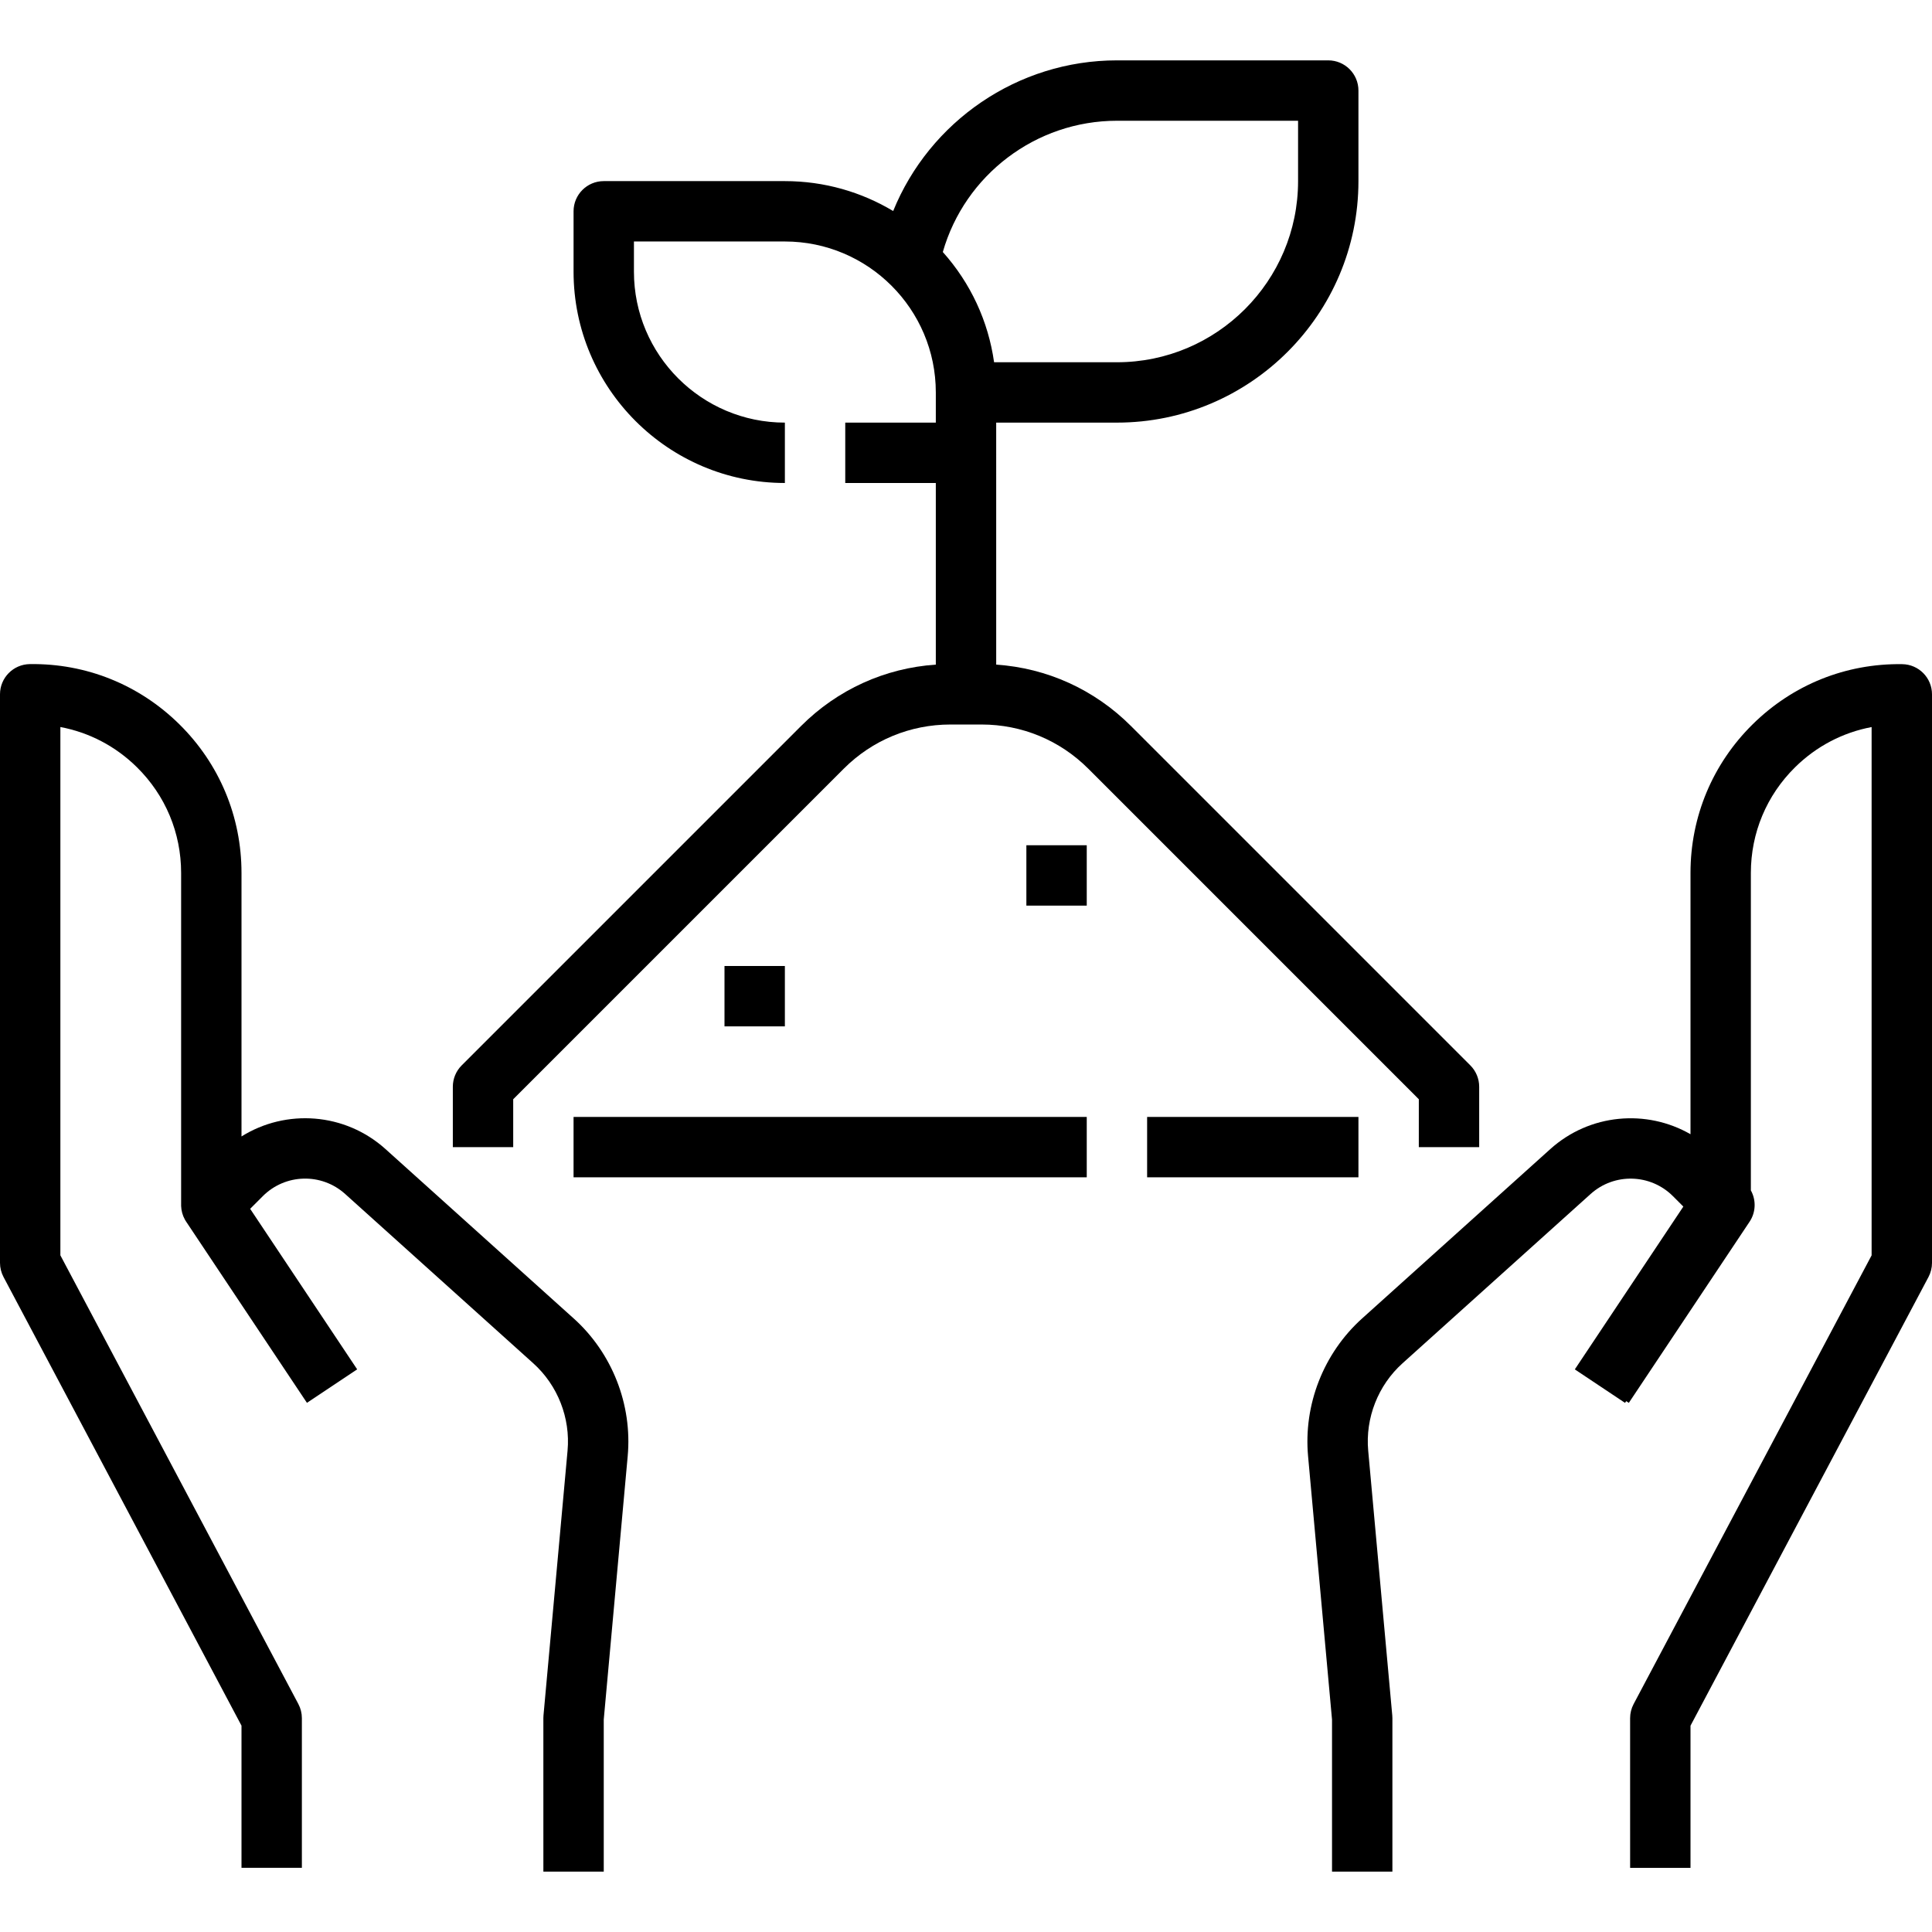
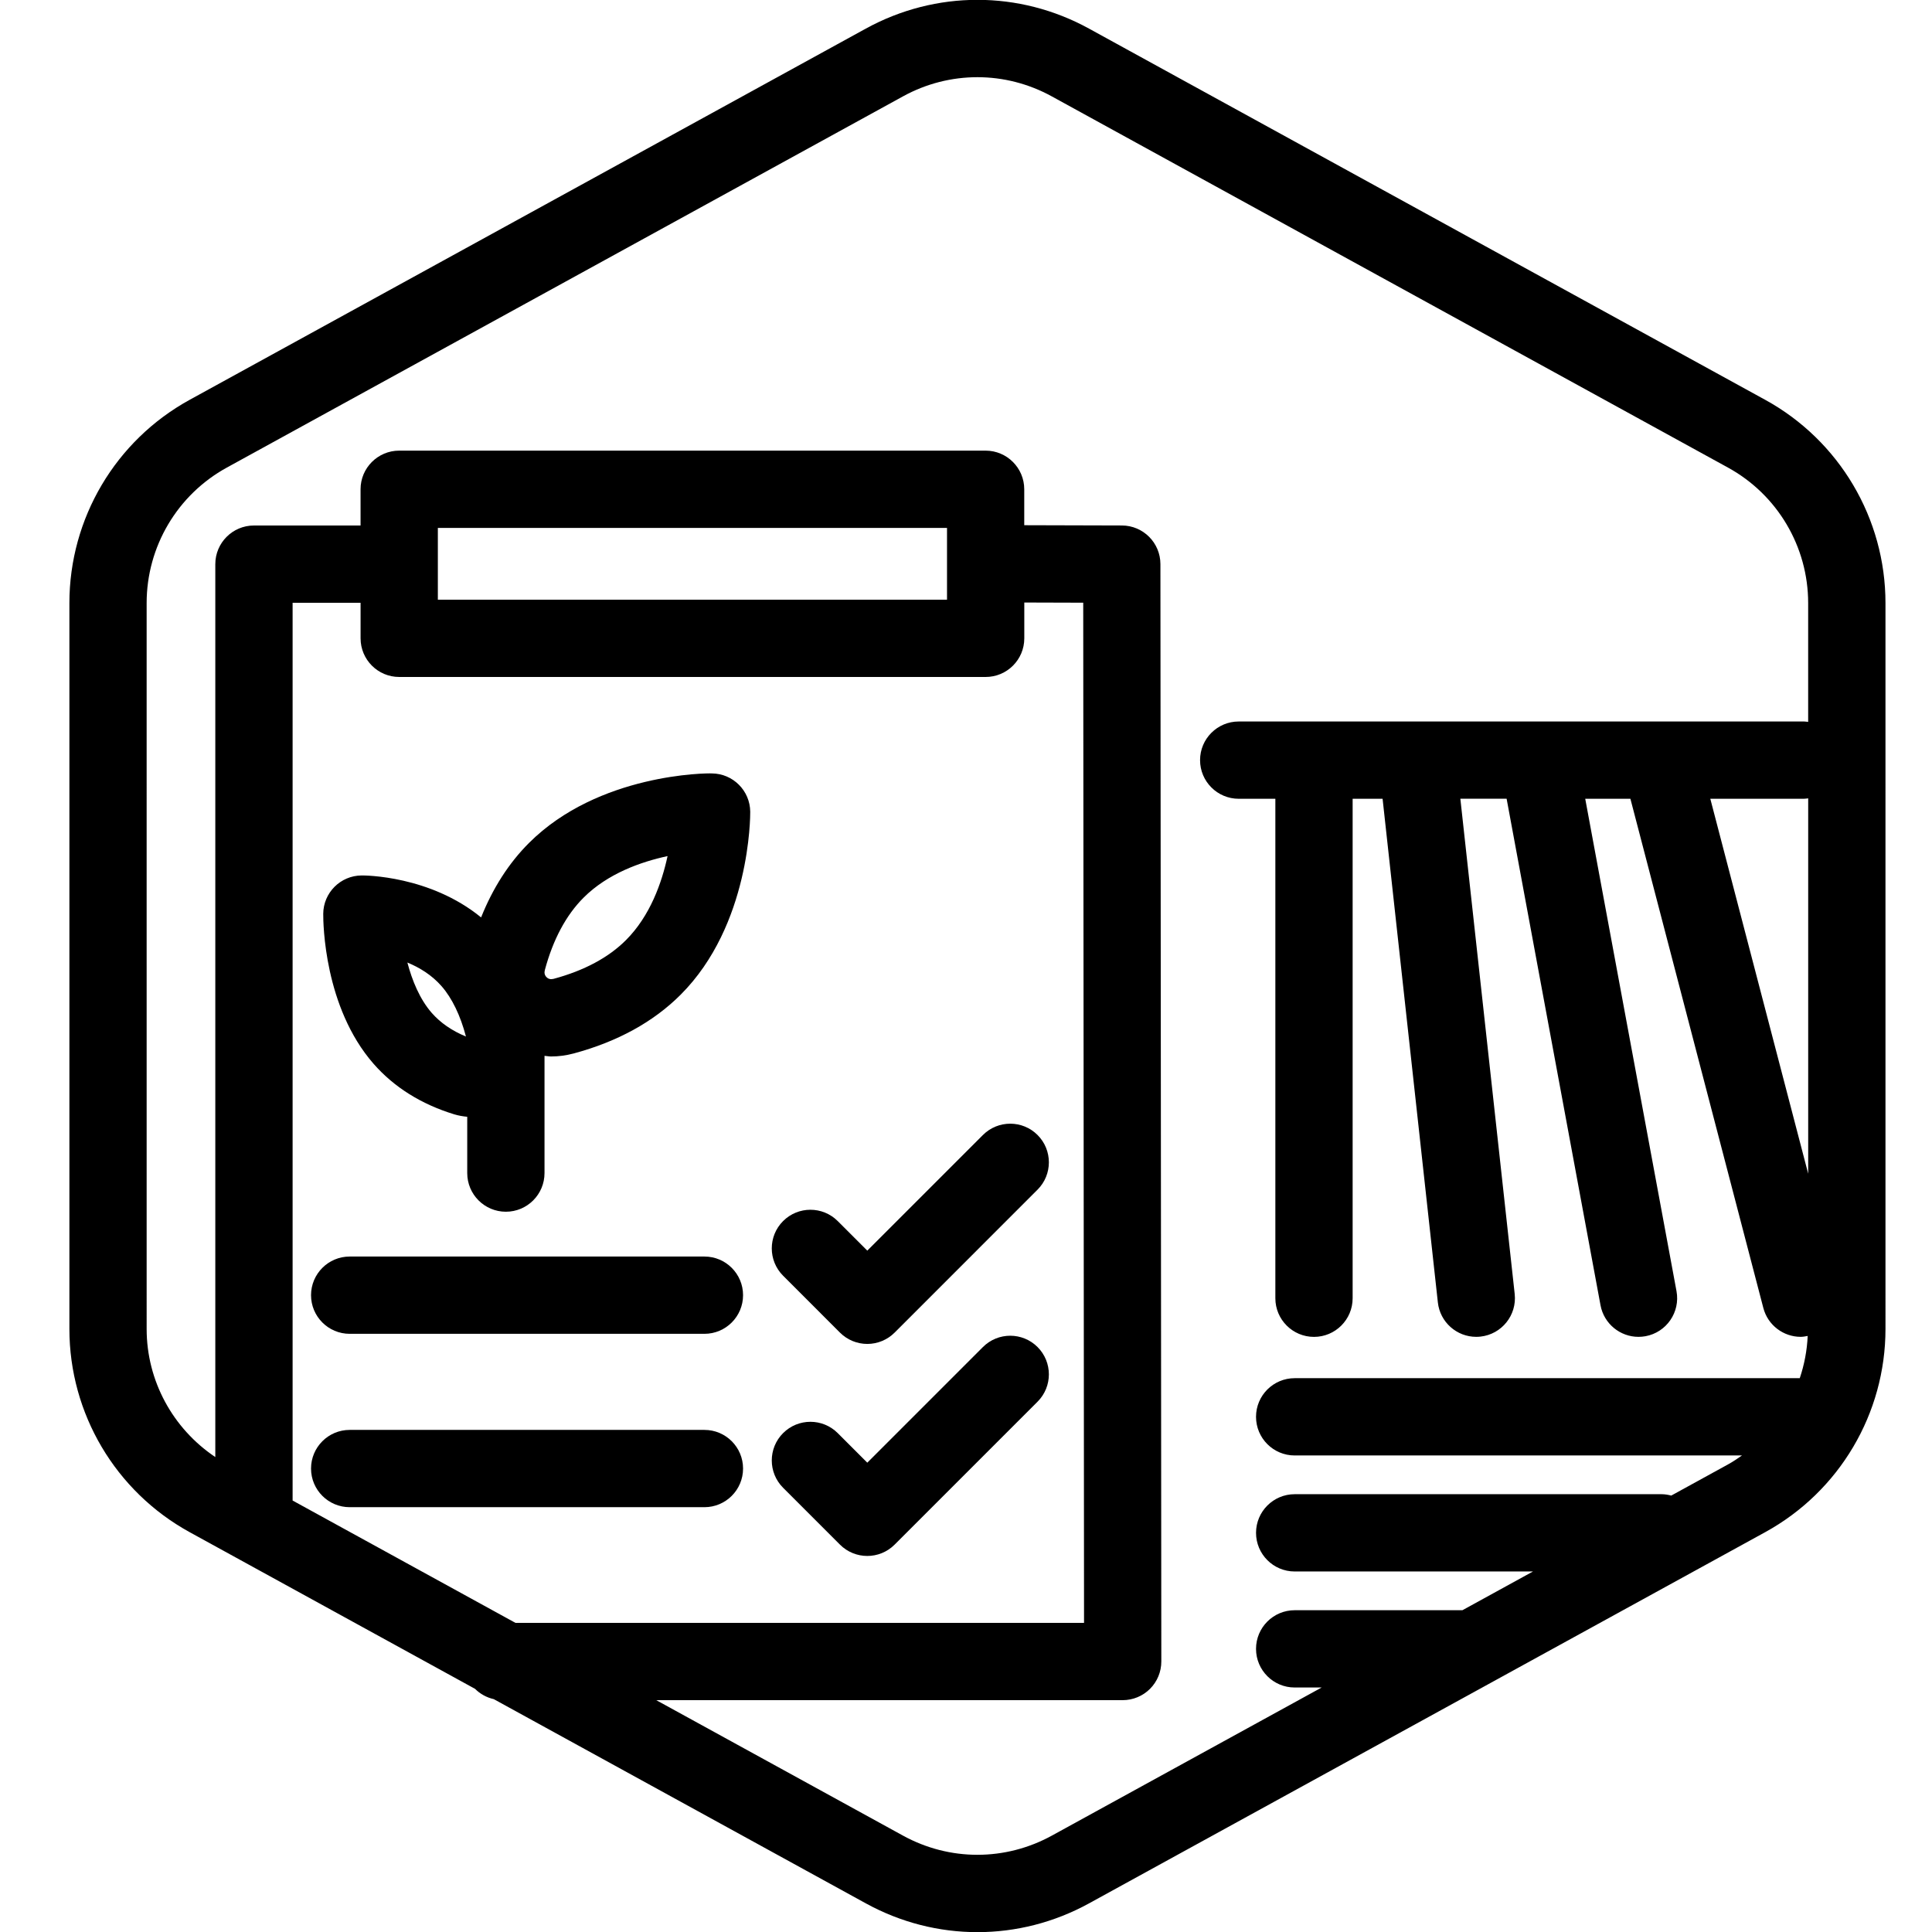
- <svg xmlns="http://www.w3.org/2000/svg" width="559.998pt" height="559.998pt" version="1.1" viewBox="0 0 559.998 559.998" id="svg162">
-   <defs id="defs74">
-     <symbol id="f" overflow="visible">
-       <path d="M 3.656,-0.219 C 3.469,-0.125 3.269,-0.051 3.062,0 2.863,0.051 2.656,0.078 2.437,0.078 c -0.668,0 -1.199,-0.18 -1.594,-0.547 -0.387,-0.375 -0.578,-0.879 -0.578,-1.516 0,-0.645 0.191,-1.148 0.578,-1.516 0.395,-0.375 0.926,-0.562 1.594,-0.562 0.219,0 0.426,0.027 0.625,0.078 0.207,0.055 0.406,0.125 0.594,0.219 v 0.828 c -0.188,-0.125 -0.375,-0.219 -0.562,-0.281 -0.18,-0.062 -0.371,-0.094 -0.578,-0.094 -0.367,0 -0.656,0.121 -0.875,0.359 -0.211,0.23 -0.312,0.555 -0.312,0.969 0,0.406 0.102,0.73 0.312,0.969 0.219,0.23 0.508,0.344 0.875,0.344 0.207,0 0.398,-0.023 0.578,-0.078 0.188,-0.062 0.375,-0.16 0.562,-0.297 z" id="path2" />
-     </symbol>
-     <symbol id="c" overflow="visible">
-       <path d="M 2.688,-2.172 C 2.602,-2.211 2.52,-2.242 2.438,-2.266 2.352,-2.285 2.27,-2.297 2.188,-2.297 c -0.25,0 -0.445,0.086 -0.578,0.25 -0.125,0.156 -0.188,0.383 -0.188,0.672 V -2e-5 H 0.453 v -2.984 h 0.969 v 0.484 c 0.113,-0.195 0.25,-0.336 0.406,-0.422 0.164,-0.094 0.359,-0.141 0.578,-0.141 h 0.109 c 0.039,0 0.094,0.008 0.156,0.016 z" id="path5" />
-     </symbol>
-     <symbol id="a" overflow="visible">
-       <path d="m 3.438,-1.5 v 0.266 H 1.203 c 0.031,0.23 0.113,0.402 0.25,0.516 0.133,0.105 0.328,0.156 0.578,0.156 0.207,0 0.414,-0.023 0.625,-0.078 0.207,-0.062 0.422,-0.156 0.641,-0.281 v 0.734 c -0.219,0.094 -0.445,0.164 -0.672,0.203 -0.23,0.039 -0.453,0.062 -0.672,0.062 -0.543,0 -0.965,-0.133 -1.266,-0.406 -0.305,-0.281 -0.453,-0.672 -0.453,-1.172 0,-0.477 0.145,-0.859 0.438,-1.141 0.301,-0.281 0.707,-0.422 1.219,-0.422 0.469,0 0.844,0.141 1.125,0.422 0.281,0.281 0.422,0.664 0.422,1.141 z M 2.469,-1.828 C 2.469,-2.004 2.41,-2.145 2.297,-2.25 2.191,-2.363 2.055,-2.422 1.891,-2.422 c -0.188,0 -0.34,0.055 -0.453,0.156 -0.117,0.105 -0.188,0.25 -0.219,0.438 z" id="path8" />
-     </symbol>
-     <symbol id="k" overflow="visible">
-       <path d="m 1.797,-1.344 c -0.199,0 -0.352,0.039 -0.453,0.109 -0.094,0.062 -0.141,0.164 -0.141,0.297 0,0.117 0.035,0.211 0.109,0.281 0.082,0.062 0.195,0.094 0.344,0.094 0.176,0 0.328,-0.062 0.453,-0.188 0.125,-0.125 0.188,-0.285 0.188,-0.484 V -1.344 Z M 3.266,-1.703 V -8e-5 H 2.297 v -0.438 c -0.125,0.18 -0.273,0.309 -0.438,0.391 -0.156,0.082 -0.352,0.125 -0.578,0.125 -0.312,0 -0.57,-0.086 -0.766,-0.266 -0.188,-0.188 -0.281,-0.422 -0.281,-0.703 0,-0.352 0.117,-0.613 0.359,-0.781 0.238,-0.164 0.617,-0.25 1.141,-0.25 h 0.562 v -0.062 c 0,-0.156 -0.062,-0.266 -0.188,-0.328 -0.117,-0.07 -0.297,-0.109 -0.547,-0.109 -0.211,0 -0.402,0.023 -0.578,0.062 -0.18,0.043 -0.34,0.102 -0.484,0.172 v -0.719 c 0.195,-0.051 0.398,-0.086 0.609,-0.109 0.207,-0.031 0.414,-0.047 0.625,-0.047 0.539,0 0.93,0.109 1.172,0.328 0.238,0.211 0.359,0.555 0.359,1.031 z" id="path11" />
-     </symbol>
-     <symbol id="b" overflow="visible">
-       <path d="m 1.5,-3.844 v 0.859 h 0.984 v 0.672 H 1.5 v 1.281 c 0,0.137 0.023,0.23 0.078,0.281 0.062,0.043 0.176,0.062 0.344,0.062 h 0.484 V -9e-5 h -0.812 c -0.387,0 -0.656,-0.078 -0.812,-0.234 -0.156,-0.156 -0.234,-0.422 -0.234,-0.797 v -1.281 h -0.469 v -0.672 h 0.469 v -0.859 z" id="path14" />
-     </symbol>
-     <symbol id="j" overflow="visible">
-       <path d="M 2.5,-2.547 V -4.156 H 3.453 V -1e-4 H 2.5 v -0.438 c -0.137,0.18 -0.281,0.309 -0.438,0.391 -0.156,0.082 -0.34,0.125 -0.547,0.125 -0.375,0 -0.684,-0.145 -0.922,-0.438 -0.23,-0.289 -0.344,-0.672 -0.344,-1.141 0,-0.457 0.113,-0.832 0.344,-1.125 0.238,-0.289 0.547,-0.438 0.922,-0.438 0.195,0 0.375,0.043 0.531,0.125 0.164,0.086 0.316,0.215 0.453,0.391 z m -0.641,1.938 c 0.207,0 0.363,-0.07 0.469,-0.219 0.113,-0.156 0.172,-0.379 0.172,-0.672 0,-0.281 -0.059,-0.492 -0.172,-0.641 -0.105,-0.156 -0.262,-0.234 -0.469,-0.234 -0.199,0 -0.355,0.078 -0.469,0.234 -0.105,0.148 -0.156,0.359 -0.156,0.641 0,0.293 0.051,0.516 0.156,0.672 0.113,0.148 0.27,0.219 0.469,0.219 z" id="path17" />
-     </symbol>
-     <symbol id="i" overflow="visible">
-       <path d="m 2.047,-0.609 c 0.207,0 0.363,-0.07 0.469,-0.219 0.113,-0.156 0.172,-0.379 0.172,-0.672 0,-0.281 -0.059,-0.492 -0.172,-0.641 -0.105,-0.156 -0.262,-0.234 -0.469,-0.234 -0.199,0 -0.355,0.078 -0.469,0.234 -0.105,0.148 -0.156,0.359 -0.156,0.641 0,0.293 0.051,0.516 0.156,0.672 0.113,0.148 0.27,0.219 0.469,0.219 z m -0.625,-1.938 c 0.125,-0.176 0.266,-0.305 0.422,-0.391 0.164,-0.082 0.352,-0.125 0.562,-0.125 0.363,0 0.664,0.148 0.906,0.438 0.238,0.293 0.359,0.668 0.359,1.125 0,0.469 -0.121,0.852 -0.359,1.141 -0.242,0.293 -0.543,0.438 -0.906,0.438 -0.211,0 -0.398,-0.043 -0.562,-0.125 C 1.688,-0.129 1.547,-0.258 1.422,-0.438 V -2e-5 H 0.453 v -4.156 H 1.422 Z" id="path20" />
-     </symbol>
-     <symbol id="h" overflow="visible">
-       <path d="m 0.062,-2.984 h 0.953 l 0.812,2.016 0.688,-2.016 H 3.469 L 2.203,0.281 C 2.078,0.613 1.93,0.848 1.766,0.984 1.598,1.117 1.375,1.187 1.094,1.187 H 0.547 V 0.547 h 0.297 c 0.164,0 0.285,-0.027 0.359,-0.078 0.07,-0.055 0.129,-0.141 0.172,-0.266 l 0.031,-0.094 z" id="path23" />
-     </symbol>
-     <symbol id="g" overflow="visible">
-       <path d="m 0.5,-3.984 h 1.031 v 3.203 H 3.328 V -5e-5 H 0.5 Z" id="path26" />
-     </symbol>
-     <symbol id="x" overflow="visible">
-       <path d="M 0.5,-3.984 H 1.531 V 0 H 0.5 Z" id="path29" />
-     </symbol>
-     <symbol id="e" overflow="visible">
-       <path d="M 0.5,-3.984 H 1.656 L 3.094,-1.25 V -3.984 H 4.078 V 0 H 2.922 L 1.484,-2.734 V 0 H 0.5 Z" id="path32" />
-     </symbol>
-     <symbol id="w" overflow="visible">
-       <path d="m 0.5,-3.984 h 2.781 v 0.781 h -1.75 v 0.734 h 1.641 v 0.781 H 1.531 v 0.906 H 3.328 V -2e-5 H 0.5 Z" id="path35" />
-     </symbol>
-     <symbol id="v" overflow="visible">
-       <path d="m 0.031,-3.984 h 3.672 v 0.781 H 2.375 V -5e-5 h -1.031 v -3.203 h -1.312 z" id="path38" />
-     </symbol>
-     <symbol id="u" overflow="visible">
-       <path d="m 2.328,-3.312 c -0.312,0 -0.559,0.117 -0.734,0.344 -0.18,0.23 -0.266,0.559 -0.266,0.984 0,0.418 0.086,0.742 0.266,0.969 0.176,0.23 0.422,0.344 0.734,0.344 0.312,0 0.551,-0.113 0.719,-0.344 0.176,-0.227 0.266,-0.551 0.266,-0.969 0,-0.426 -0.09,-0.754 -0.266,-0.984 C 2.879,-3.195 2.641,-3.312 2.328,-3.312 Z m 0,-0.75 c 0.633,0 1.133,0.188 1.5,0.562 0.363,0.367 0.547,0.871 0.547,1.516 0,0.648 -0.184,1.152 -0.547,1.516 -0.367,0.367 -0.867,0.547 -1.5,0.547 -0.648,0 -1.152,-0.18 -1.516,-0.547 -0.367,-0.363 -0.547,-0.867 -0.547,-1.516 0,-0.645 0.18,-1.148 0.547,-1.516 0.363,-0.375 0.867,-0.562 1.516,-0.562 z" id="path41" />
-     </symbol>
-     <symbol id="t" overflow="visible">
-       <path d="m 1.969,-2.219 c 0.207,0 0.359,-0.035 0.453,-0.109 0.094,-0.082 0.141,-0.219 0.141,-0.406 0,-0.176 -0.047,-0.301 -0.141,-0.375 -0.094,-0.082 -0.246,-0.125 -0.453,-0.125 H 1.531 v 1.016 z M 1.531,-1.516 V -8e-5 H 0.5 v -3.984 h 1.578 c 0.52,0 0.898,0.09 1.141,0.266 0.25,0.18 0.375,0.453 0.375,0.828 0,0.273 -0.062,0.492 -0.188,0.656 -0.125,0.168 -0.32,0.293 -0.578,0.375 0.133,0.031 0.258,0.105 0.375,0.219 0.113,0.105 0.227,0.277 0.344,0.516 l 0.562,1.125 H 3 L 2.516,-0.985 C 2.422,-1.192 2.32,-1.332 2.219,-1.406 2.125,-1.477 1.992,-1.516 1.828,-1.516 Z" id="path44" />
-     </symbol>
-     <symbol id="s" overflow="visible">
-       <path d="m 2.422,-4.156 v 0.625 H 1.906 c -0.137,0 -0.234,0.027 -0.297,0.078 -0.055,0.055 -0.078,0.137 -0.078,0.25 v 0.219 h 0.828 v 0.672 h -0.828 v 2.312 h -0.953 v -2.312 h -0.469 v -0.672 h 0.469 v -0.219 c 0,-0.32 0.086,-0.562 0.266,-0.719 0.188,-0.156 0.473,-0.234 0.859,-0.234 z" id="path47" />
-     </symbol>
-     <symbol id="d" overflow="visible">
-       <path d="m 1.875,-2.375 c -0.211,0 -0.371,0.078 -0.484,0.234 -0.105,0.148 -0.156,0.359 -0.156,0.641 0,0.293 0.051,0.516 0.156,0.672 0.113,0.148 0.273,0.219 0.484,0.219 0.207,0 0.367,-0.07 0.484,-0.219 C 2.473,-0.984 2.531,-1.207 2.531,-1.5 2.531,-1.781 2.473,-1.992 2.359,-2.141 2.242,-2.297 2.082,-2.375 1.875,-2.375 Z m 0,-0.688 c 0.52,0 0.922,0.141 1.203,0.422 0.289,0.273 0.438,0.652 0.438,1.141 0,0.5 -0.148,0.891 -0.438,1.172 C 2.797,-0.055 2.395,0.078 1.875,0.078 1.363,0.078 0.961,-0.055 0.672,-0.328 0.379,-0.609 0.234,-1 0.234,-1.5 c 0,-0.488 0.145,-0.867 0.438,-1.141 C 0.961,-2.922 1.363,-3.062 1.875,-3.062 Z" id="path50" />
-     </symbol>
-     <symbol id="r" overflow="visible">
-       <path d="m 3.234,-2.5 c 0.113,-0.176 0.254,-0.312 0.422,-0.406 0.164,-0.102 0.352,-0.156 0.562,-0.156 0.332,0 0.586,0.109 0.766,0.328 0.188,0.211 0.281,0.512 0.281,0.906 V -3e-5 H 4.297 v -1.562 c 0.008,-0.02 0.016,-0.039 0.016,-0.062 v -0.109 c 0,-0.219 -0.031,-0.375 -0.094,-0.469 -0.062,-0.094 -0.164,-0.141 -0.297,-0.141 -0.188,0 -0.336,0.078 -0.438,0.234 -0.094,0.148 -0.141,0.359 -0.141,0.641 V 2e-5 h -0.969 v -1.562 c 0,-0.332 -0.031,-0.547 -0.094,-0.641 -0.055,-0.094 -0.152,-0.141 -0.297,-0.141 -0.18,0 -0.32,0.078 -0.422,0.234 -0.094,0.148 -0.141,0.359 -0.141,0.641 V 8e-5 h -0.969 v -2.984 h 0.969 v 0.438 c 0.113,-0.176 0.242,-0.305 0.391,-0.391 0.156,-0.082 0.328,-0.125 0.516,-0.125 0.207,0 0.391,0.055 0.547,0.156 0.156,0.094 0.273,0.23 0.359,0.406 z" id="path53" />
-     </symbol>
-     <symbol id="q" overflow="visible">
-       <path d="M 3.469,-1.828 V 0 H 2.5 v -1.391 c 0,-0.258 -0.008,-0.438 -0.016,-0.531 -0.012,-0.102 -0.031,-0.176 -0.062,-0.219 -0.031,-0.062 -0.086,-0.109 -0.156,-0.141 -0.062,-0.039 -0.133,-0.062 -0.203,-0.062 -0.211,0 -0.371,0.078 -0.484,0.234 -0.105,0.156 -0.156,0.371 -0.156,0.641 V 8e-5 h -0.969 v -4.156 h 0.969 v 1.609 c 0.133,-0.176 0.285,-0.305 0.453,-0.391 0.164,-0.082 0.344,-0.125 0.531,-0.125 0.344,0 0.602,0.109 0.781,0.328 0.188,0.211 0.281,0.512 0.281,0.906 z" id="path56" />
-     </symbol>
-     <symbol id="p" overflow="visible">
-       <path d="m 0.422,-1.172 v -1.812 h 0.969 v 0.297 0.609 0.484 c 0,0.242 0.004,0.418 0.016,0.531 0.008,0.105 0.031,0.18 0.062,0.219 0.039,0.062 0.094,0.117 0.156,0.156 0.062,0.031 0.133,0.047 0.219,0.047 0.195,0 0.352,-0.078 0.469,-0.234 0.113,-0.156 0.172,-0.367 0.172,-0.641 v -1.469 h 0.953 v 2.984 h -0.953 v -0.438 c -0.148,0.18 -0.305,0.309 -0.469,0.391 -0.156,0.082 -0.336,0.125 -0.531,0.125 -0.344,0 -0.609,-0.102 -0.797,-0.312 -0.18,-0.219 -0.266,-0.531 -0.266,-0.938 z" id="path59" />
-     </symbol>
-     <symbol id="o" overflow="visible">
-       <path d="M 3.469,-1.828 V 0 H 2.5 v -1.391 c 0,-0.258 -0.008,-0.438 -0.016,-0.531 -0.012,-0.102 -0.031,-0.176 -0.062,-0.219 -0.031,-0.062 -0.086,-0.109 -0.156,-0.141 -0.062,-0.039 -0.133,-0.062 -0.203,-0.062 -0.211,0 -0.371,0.078 -0.484,0.234 -0.105,0.156 -0.156,0.371 -0.156,0.641 V 8e-5 h -0.969 v -2.984 h 0.969 v 0.438 c 0.133,-0.176 0.285,-0.305 0.453,-0.391 0.164,-0.082 0.344,-0.125 0.531,-0.125 0.344,0 0.602,0.109 0.781,0.328 0.188,0.211 0.281,0.512 0.281,0.906 z" id="path62" />
-     </symbol>
-     <symbol id="n" overflow="visible">
-       <path d="m 0.5,-3.984 h 1.703 c 0.508,0 0.898,0.117 1.172,0.344 0.27,0.219 0.406,0.539 0.406,0.953 0,0.418 -0.137,0.742 -0.406,0.969 -0.273,0.219 -0.664,0.328 -1.172,0.328 H 1.531 V -6e-5 h -1.031 z m 1.031,0.75 v 1.109 h 0.562 c 0.195,0 0.348,-0.047 0.453,-0.141 C 2.66,-2.367 2.719,-2.508 2.719,-2.688 2.719,-2.863 2.66,-3 2.547,-3.094 2.441,-3.188 2.289,-3.234 2.094,-3.234 Z" id="path65" />
-     </symbol>
-     <symbol id="m" overflow="visible">
-       <path d="m 0.453,-2.984 h 0.969 v 2.938 c 0,0.395 -0.102,0.695 -0.297,0.906 C 0.937,1.078 0.66,1.187 0.297,1.187 H -0.188 V 0.547 h 0.172 c 0.176,0 0.297,-0.043 0.359,-0.125 C 0.414,0.348 0.453,0.191 0.453,-0.047 Z m 0,-1.172 h 0.969 v 0.781 H 0.453 Z" id="path68" />
-     </symbol>
-     <symbol id="l" overflow="visible">
-       <path d="m 2.875,-2.891 v 0.766 C 2.75,-2.207 2.617,-2.27 2.484,-2.312 2.348,-2.352 2.211,-2.375 2.078,-2.375 c -0.273,0 -0.48,0.078 -0.625,0.234 -0.148,0.156 -0.219,0.371 -0.219,0.641 0,0.281 0.07,0.5 0.219,0.656 0.145,0.156 0.352,0.234 0.625,0.234 0.145,0 0.285,-0.02 0.422,-0.062 0.133,-0.039 0.258,-0.109 0.375,-0.203 v 0.781 c -0.148,0.062 -0.297,0.102 -0.453,0.125 -0.156,0.031 -0.312,0.047 -0.469,0.047 -0.543,0 -0.965,-0.133 -1.266,-0.406 -0.305,-0.281 -0.453,-0.672 -0.453,-1.172 0,-0.488 0.148,-0.867 0.453,-1.141 0.301,-0.281 0.723,-0.422 1.266,-0.422 0.156,0 0.312,0.016 0.469,0.047 0.156,0.023 0.305,0.062 0.453,0.125 z" id="path71" />
-     </symbol>
-   </defs>
-   <g id="g1110" transform="translate(-70.00131,-0.00235708)">
-     <path d="m 236.29,382.16 -54.539,-49.086 c -11.77,-10.594 -28.852,-11.73 -41.75,-3.668 v -76.383 c 0,-16.328 -6.402,-31.633 -18.027,-43.098 -11.625,-11.465 -27.027,-17.672 -43.344,-17.43 -4.785,0.07 -8.629,3.969 -8.629,8.754 v 164.79 c 0,1.43 0.352,2.836 1.02,4.102 l 68.98,130.05 v 41.203 h 17.5 v -43.379 c 0,-1.43 -0.352,-2.836 -1.02,-4.102 l -68.98,-130.05 v -153.13 c 8.332,1.562 16.008,5.559 22.184,11.652 8.266,8.148 12.816,19.027 12.816,30.637 v 96.246 0.012 0.125 0.039 c 0,0.047 0.004,0.094 0.004,0.141 v 0.012 c 0.051,1.355 0.414,2.703 1.105,3.938 0.012,0.016 0.019,0.035 0.031,0.051 0.016,0.027 0.031,0.059 0.051,0.086 0.016,0.023 0.027,0.047 0.043,0.07 0.016,0.027 0.031,0.051 0.047,0.078 0.019,0.031 0.039,0.059 0.055,0.09 0.012,0.019 0.023,0.039 0.035,0.059 0.031,0.051 0.066,0.102 0.098,0.152 l 35,52.5 14.559,-9.707 -31.02,-46.531 3.676,-3.68 c 6.523,-6.519 17,-6.797 23.855,-0.625 l 54.539,49.086 c 7.082,6.375 10.793,15.844 9.93,25.332 l -6.977,76.734 c -0.023,0.262 -0.035,0.527 -0.035,0.793 l 0.004,44.469 h 17.5 v -44.078 l 6.941,-76.34 c 1.359,-14.949 -4.492,-29.875 -15.652,-39.918 z" id="path76" />
-     <path d="m 621.37,192.51 c -16.367,-0.234 -31.719,5.961 -43.344,17.426 -11.625,11.465 -18.027,26.77 -18.027,43.098 v 75.727 c -12.758,-7.336 -29.219,-5.973 -40.656,4.324 l -54.539,49.086 c -11.16,10.047 -17.012,24.969 -15.652,39.922 l 6.941,76.332 v 44.078 h 17.5 v -44.473 c 0,-0.266 -0.012,-0.527 -0.035,-0.793 l -6.977,-76.734 c -0.863,-9.488 2.852,-18.957 9.93,-25.332 l 54.539,-49.086 c 6.852,-6.168 17.332,-5.894 23.855,0.625 l 3.019,3.023 -31.457,47.191 14.559,9.707 0.336,-0.504 0.758,0.504 35,-52.5 c 1.852,-2.777 1.93,-6.285 0.375,-9.09 v -92.008 c 0,-11.605 4.551,-22.488 12.816,-30.637 6.18,-6.094 13.855,-10.09 22.184,-11.652 v 153.13 l -68.98,130.05 c -0.668,1.262 -1.02,2.668 -1.02,4.102 l 0.004,43.379 H 560 v -41.203 l 68.98,-130.05 c 0.668,-1.262 1.02,-2.668 1.02,-4.102 v -164.79 c 0,-4.785 -3.844,-8.684 -8.629,-8.746 z" id="path78" />
-     <path d="M 236.25,323.75 H 385 v 17.5 H 236.25 Z" id="path80" />
-     <path d="m 402.5,323.75 h 61.25 v 17.5 H 402.5 Z" id="path82" />
-     <path d="m 481.25,332.5 h 17.5 V 315 c 0,-2.32 -0.922,-4.547 -2.562,-6.188 l -98.371,-98.371 c -10.562,-10.562 -24.301,-16.793 -39.062,-17.797 l -0.004,-70.145 h 35 c 38.598,0 70,-31.402 70,-70 v -26.25 c 0,-4.832 -3.918,-8.75 -8.75,-8.75 h -61.25 c -28.832,0 -54.316,17.734 -64.863,43.672 -9.184,-5.504 -19.922,-8.672 -31.387,-8.672 h -52.5 c -4.832,0 -8.75,3.918 -8.75,8.75 v 17.5 c 0,33.773 27.477,61.25 61.25,61.25 v -17.5 c -24.125,0 -43.75,-19.625 -43.75,-43.75 v -8.75 h 43.75 c 24.125,0 43.75,19.625 43.75,43.75 v 8.75 h -26.25 v 17.5 h 26.25 v 52.645 c -14.762,1.004 -28.504,7.234 -39.062,17.797 l -98.371,98.371 c -1.641,1.641 -2.562,3.867 -2.562,6.188 v 17.5 h 17.5 v -13.875 l 95.809,-95.809 c 8.262,-8.262 19.25,-12.812 30.938,-12.812 h 9.008 c 11.688,0 22.672,4.551 30.938,12.812 l 95.805,95.809 z M 343.28,73.05 c 6.375,-22.293 26.934,-38.047 50.473,-38.047 h 52.5 v 17.5 c 0,28.949 -23.551,52.5 -52.5,52.5 H 358.14 C 356.46,93.101 351.347,82.081 343.281,73.05 Z" id="path84" />
-     <path d="M 367.5,245 H 385 v 17.5 h -17.5 z" id="path86" />
-     <path d="m 280,280 h 17.5 v 17.5 H 280 Z" id="path88" />
+ <svg xmlns="http://www.w3.org/2000/svg" width="1200pt" height="1200pt" version="1.1" viewBox="0 0 1200 1200">
+   <g>
+     <path d="m1096.4 248.34-420.01-230.58c-43.379-23.809-95.195-23.809-138.6 0l-420 230.58c-46.066 25.297-74.688 73.656-74.688 126.23v450.86c0 52.559 28.621 100.92 74.699 126.23l177.25 97.309c3.144 3.144 7.176 5.387 11.664 6.406l231.09 126.85c21.707 11.914 45.492 17.867 69.301 17.867 23.785 0 47.605-5.953 69.301-17.867l420-230.57c46.078-25.297 74.699-73.668 74.699-126.23l-0.004-450.86c0-52.57-28.629-100.93-74.699-126.23zm-34.102 247.78h58.273c0.863 0 1.691-0.168 2.531-0.254v233.15zm-474.11-123.64h-316.23v-44.566h316.25v44.566zm-340.23 48h364.25c13.246 0 24-10.754 24-24v-22.246l36.602 0.109 0.504 633.66h-353.14l-138.43-75.996v-557.61h42.215v22.078c0.004 13.25 10.742 24.004 24.004 24.004zm790.09 508.45c-1.93-0.504-3.934-0.855-6.023-0.855h-227.88c-13.246 0-24 10.754-24 24s10.754 24 24 24h148.02l-43.824 24.059-104.2 0.004c-13.246 0-24 10.754-24 24s10.754 24 24 24h16.766l-167.61 92.016c-28.945 15.863-63.48 15.863-92.398 0l-153.29-84.156h289.71c6.359 0 12.48-2.531 16.98-7.031 4.5-4.512 7.019-10.621 7.019-16.992l-0.562-681.6c-0.012-13.223-10.715-23.953-23.93-23.988l-60.648-0.168v-22.32c0-13.246-10.754-24-24-24h-364.23c-13.246 0-24 10.754-24 24v22.5h-66.215c-13.246 0-24 10.754-24 24v554.61c-26.426-17.723-42.648-47.387-42.648-79.559l-0.004-450.88c0-35.039 19.078-67.285 49.801-84.145l420-230.58c14.461-7.945 30.324-11.902 46.199-11.902s31.738 3.973 46.199 11.914l420 230.57c30.73 16.871 49.801 49.117 49.801 84.156v73.801c-0.84-0.086-1.668-0.254-2.531-0.254l-351.17 0.004c-13.246 0-24 10.754-24 24s10.754 24 24 24h22.766v310.23c0 13.246 10.754 24 24 24 13.246 0 24-10.754 24-24v-310.25h18.602l34.332 312.84c1.344 12.289 11.746 21.383 23.82 21.383 0.875 0 1.766-0.047 2.652-0.145 13.188-1.453 22.691-13.297 21.254-26.473l-33.758-307.62h28.738l58.32 314.61c2.148 11.555 12.238 19.633 23.578 19.633 1.441 0 2.914-0.133 4.391-0.395 13.031-2.41 21.648-14.941 19.234-27.973l-56.695-305.86h28.055l82.57 316.28c2.82 10.789 12.551 17.941 23.219 17.941 1.43 0 2.879-0.289 4.332-0.551-0.406 9.059-2.102 17.844-4.922 26.23h-313.73c-13.246 0-24 10.754-24 24 0 13.246 10.754 24 24 24h277.84c-2.809 1.957-5.641 3.898-8.688 5.566z" />
+     <path d="m437.55 780.46h-220.36c-13.246 0-24 10.754-24 24 0 13.246 10.754 24 24 24h220.34c13.246 0 24-10.754 24-24 0-13.25-10.738-24-23.988-24z" />
+     <path d="m200.77 567.61c-0.035 5.832 0.527 57.984 31.273 93.145 12.707 14.508 29.531 25.066 50.016 31.355 2.699 0.828 5.426 1.273 8.148 1.547v34.969c0 13.246 10.754 24 24 24 13.246 0 24-10.754 24-24v-72.828c1.367 0.109 2.699 0.395 4.078 0.395 4.633 0 9.324-0.613 13.98-1.859h0.023c27.227-7.32 49.586-19.609 66.469-36.504 43.246-43.246 43.246-110.76 43.223-113.62-0.098-13.117-10.715-23.723-23.82-23.82-2.879-0.215-70.414 0.012-113.62 43.211-12.504 12.492-22.43 28.008-29.723 46.223-31.824-26.027-72.266-26.09-74.242-26.062-13.117 0.109-23.727 10.73-23.809 23.848zm137.64 34.918c5.09-18.973 13.188-34.117 24.07-44.988 14.977-14.977 35.652-22.262 52.152-25.801-3.551 16.5-10.836 37.176-25.812 52.152-10.848 10.871-25.992 18.973-44.965 24.086-1.754 0.445-3.238 0.133-4.391-1.043-1.172-1.176-1.52-2.652-1.055-4.406zm-64.164 9.984c6.527 7.453 11.734 18.238 15.156 31.285-8.711-3.574-15.828-8.496-21.238-14.664-7.477-8.555-12.215-20.219-15.133-31.285 7.477 3.074 15.121 7.703 21.215 14.664z" />
+     <path d="m521.72 827.71c4.5 4.5 10.609 7.031 16.969 7.031s12.469-2.531 16.969-7.031l88.789-88.801c9.371-9.371 9.371-24.574 0-33.938-9.371-9.371-24.562-9.371-33.938 0l-71.82 71.82-18.359-18.359c-9.371-9.371-24.562-9.371-33.938 0-9.371 9.359-9.371 24.562 0 33.938z" />
+     <path d="m437.55 888.14h-220.36c-13.246 0-24 10.754-24 24 0 13.246 10.754 24 24 24h220.34c13.246 0 24-10.754 24-24 0-13.25-10.738-24-23.988-24z" />
+     <path d="m521.72 959.4c4.691 4.691 10.824 7.031 16.969 7.031 6.144 0 12.277-2.34 16.969-7.031l88.789-88.789c9.371-9.371 9.371-24.562 0-33.938-9.371-9.371-24.562-9.371-33.938 0l-71.82 71.82-18.359-18.359c-9.371-9.371-24.562-9.371-33.938 0-9.371 9.371-9.371 24.562 0 33.938z" />
  </g>
</svg>
